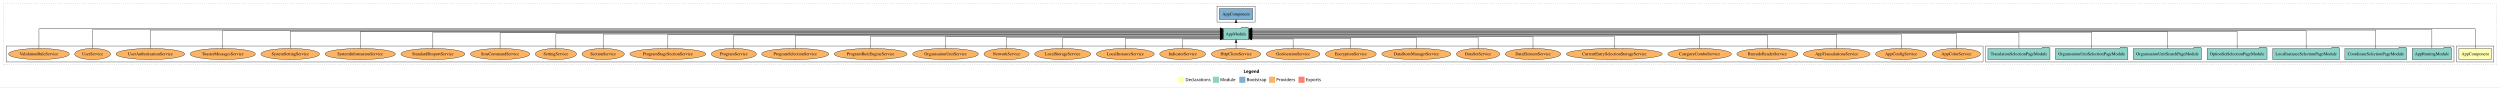
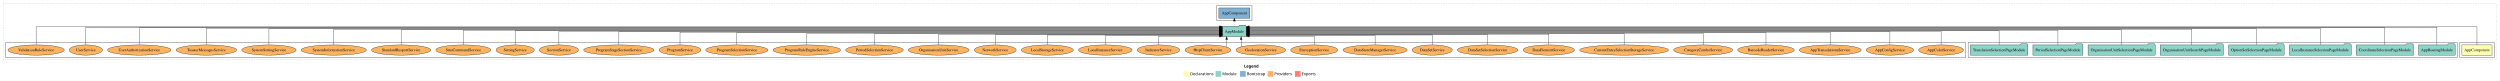
- <svg xmlns="http://www.w3.org/2000/svg" width="8149pt" height="284pt" viewBox="0.00 0.00 8149.00 284.00">
+ <svg xmlns="http://www.w3.org/2000/svg" width="8794pt" height="284pt" viewBox="0.00 0.00 8794.00 284.00">
  <g id="graph0" class="graph" transform="scale(1 1) rotate(0) translate(4 280)">
-     <polygon fill="#ffffff" stroke="transparent" points="-4,4 -4,-280 8145,-280 8145,4 -4,4" />
-     <text text-anchor="start" x="4049.509" y="-42.4" font-family="sans-serif" font-weight="bold" font-size="14.00" fill="#000000">Legend</text>
-     <polygon fill="#ffffb3" stroke="transparent" points="3836.5,-10 3836.5,-30 3856.5,-30 3856.5,-10 3836.5,-10" />
-     <text text-anchor="start" x="3860.129" y="-15.4" font-family="sans-serif" font-size="14.00" fill="#000000">  Declarations</text>
-     <polygon fill="#8dd3c7" stroke="transparent" points="3949.5,-10 3949.5,-30 3969.5,-30 3969.5,-10 3949.5,-10" />
-     <text text-anchor="start" x="3973.225" y="-15.4" font-family="sans-serif" font-size="14.00" fill="#000000">  Module</text>
-     <polygon fill="#80b1d3" stroke="transparent" points="4035.5,-10 4035.5,-30 4055.5,-30 4055.5,-10 4035.5,-10" />
-     <text text-anchor="start" x="4059.281" y="-15.4" font-family="sans-serif" font-size="14.00" fill="#000000">  Bootstrap</text>
-     <polygon fill="#fdb462" stroke="transparent" points="4132.5,-10 4132.5,-30 4152.5,-30 4152.5,-10 4132.5,-10" />
-     <text text-anchor="start" x="4156.173" y="-15.4" font-family="sans-serif" font-size="14.00" fill="#000000">  Providers</text>
-     <polygon fill="#fb8072" stroke="transparent" points="4228.5,-10 4228.5,-30 4248.5,-30 4248.5,-10 4228.5,-10" />
-     <text text-anchor="start" x="4252.226" y="-15.4" font-family="sans-serif" font-size="14.00" fill="#000000">  Exports</text>
+     <polygon fill="#ffffff" stroke="transparent" points="-4,4 -4,-280 8790,-280 8790,4 -4,4" />
+     <text text-anchor="start" x="4372.009" y="-42.4" font-family="sans-serif" font-weight="bold" font-size="14.00" fill="#000000">Legend</text>
+     <polygon fill="#ffffb3" stroke="transparent" points="4159,-10 4159,-30 4179,-30 4179,-10 4159,-10" />
+     <text text-anchor="start" x="4182.629" y="-15.4" font-family="sans-serif" font-size="14.00" fill="#000000">  Declarations</text>
+     <polygon fill="#8dd3c7" stroke="transparent" points="4272,-10 4272,-30 4292,-30 4292,-10 4272,-10" />
+     <text text-anchor="start" x="4295.725" y="-15.4" font-family="sans-serif" font-size="14.00" fill="#000000">  Module</text>
+     <polygon fill="#80b1d3" stroke="transparent" points="4358,-10 4358,-30 4378,-30 4378,-10 4358,-10" />
+     <text text-anchor="start" x="4381.781" y="-15.4" font-family="sans-serif" font-size="14.00" fill="#000000">  Bootstrap</text>
+     <polygon fill="#fdb462" stroke="transparent" points="4455,-10 4455,-30 4475,-30 4475,-10 4455,-10" />
+     <text text-anchor="start" x="4478.673" y="-15.4" font-family="sans-serif" font-size="14.00" fill="#000000">  Providers</text>
+     <polygon fill="#fb8072" stroke="transparent" points="4551,-10 4551,-30 4571,-30 4571,-10 4551,-10" />
+     <text text-anchor="start" x="4574.726" y="-15.4" font-family="sans-serif" font-size="14.00" fill="#000000">  Exports</text>
    <g id="clust1" class="cluster">
-       <polygon fill="none" stroke="#000000" stroke-dasharray="1,5" points="8,-70 8,-268 8133,-268 8133,-70 8,-70" />
+       <polygon fill="none" stroke="#000000" stroke-dasharray="1,5" points="8,-70 8,-268 8778,-268 8778,-70 8,-70" />
    </g>
    <g id="clust2" class="cluster">
-       <polygon fill="none" stroke="#000000" points="8003,-78 8003,-130 8125,-130 8125,-78 8003,-78" />
+       <polygon fill="none" stroke="#000000" points="8648,-78 8648,-130 8770,-130 8770,-78 8648,-78" />
    </g>
    <g id="clust4" class="cluster">
-       <polygon fill="none" stroke="#000000" points="6468,-78 6468,-130 7995,-130 7995,-78 6468,-78" />
+       <polygon fill="none" stroke="#000000" points="6919,-78 6919,-130 8640,-130 8640,-78 6919,-78" />
    </g>
    <g id="clust6" class="cluster">
-       <polygon fill="none" stroke="#000000" points="3963,-208 3963,-260 4087,-260 4087,-208 3963,-208" />
+       <polygon fill="none" stroke="#000000" points="4276,-208 4276,-260 4400,-260 4400,-208 4276,-208" />
    </g>
    <g id="clust7" class="cluster">
-       <polygon fill="none" stroke="#000000" points="16,-78 16,-130 6460,-130 6460,-78 16,-78" />
+       <polygon fill="none" stroke="#000000" points="16,-78 16,-130 6911,-130 6911,-78 16,-78" />
    </g>
    <g id="node1" class="node">
-       <polygon fill="#ffffb3" stroke="#000000" points="8116.94,-122 8011.06,-122 8011.06,-86 8116.94,-86 8116.94,-122" />
-       <text text-anchor="middle" x="8064" y="-99.8" font-family="Times,serif" font-size="14.00" fill="#000000">AppComponent</text>
+       <polygon fill="#ffffb3" stroke="#000000" points="8761.94,-122 8656.06,-122 8656.06,-86 8761.94,-86 8761.94,-122" />
+       <text text-anchor="middle" x="8709" y="-99.8" font-family="Times,serif" font-size="14.00" fill="#000000">AppComponent</text>
    </g>
    <g id="node2" class="node">
-       <polygon fill="#8dd3c7" stroke="#000000" points="4066.657,-187 4063.657,-191 4042.657,-191 4039.657,-187 3983.343,-187 3983.343,-151 4066.657,-151 4066.657,-187" />
-       <text text-anchor="middle" x="4025" y="-164.8" font-family="Times,serif" font-size="14.00" fill="#000000">AppModule</text>
+       <polygon fill="#8dd3c7" stroke="#000000" points="4379.657,-187 4376.657,-191 4355.657,-191 4352.657,-187 4296.343,-187 4296.343,-151 4379.657,-151 4379.657,-187" />
+       <text text-anchor="middle" x="4338" y="-164.8" font-family="Times,serif" font-size="14.00" fill="#000000">AppModule</text>
    </g>
    <g id="edge1" class="edge">
-       <path fill="none" stroke="#000000" d="M8064,-122.198C8064,-146.356 8064,-186 8064,-186 8064,-186 4076.956,-186 4076.956,-186" />
-       <polygon fill="#000000" stroke="#000000" points="4076.956,-182.5 4066.956,-186 4076.956,-189.5 4076.956,-182.5" />
+       <path fill="none" stroke="#000000" d="M8709,-122.198C8709,-146.356 8709,-186 8709,-186 8709,-186 4389.86,-186 4389.86,-186" />
+       <polygon fill="#000000" stroke="#000000" points="4389.86,-182.5 4379.86,-186 4389.86,-189.5 4389.86,-182.5" />
+     </g>
+     <g id="node11" class="node">
+       <polygon fill="#80b1d3" stroke="#000000" points="4392.439,-252 4283.561,-252 4283.561,-216 4392.439,-216 4392.439,-252" />
+       <text text-anchor="middle" x="4338" y="-229.8" font-family="Times,serif" font-size="14.00" fill="#000000">AppComponent </text>
+     </g>
+     <g id="edge10" class="edge">
+       <path fill="none" stroke="#000000" stroke-dasharray="1,5" d="M4338,-187.106C4338,-187.106 4338,-205.991 4338,-205.991" />
+       <polygon fill="#000000" stroke="#000000" points="4334.5,-205.991 4338,-215.991 4341.5,-205.991 4334.5,-205.991" />
+     </g>
+     <g id="node3" class="node">
+       <polygon fill="#8dd3c7" stroke="#000000" points="8632.274,-122 8629.274,-126 8608.274,-126 8605.274,-122 8503.726,-122 8503.726,-86 8632.274,-86 8632.274,-122" />
+       <text text-anchor="middle" x="8568" y="-99.8" font-family="Times,serif" font-size="14.00" fill="#000000">AppRoutingModule</text>
+     </g>
+     <g id="edge2" class="edge">
+       <path fill="none" stroke="#000000" d="M8568,-122.153C8568,-145.757 8568,-184 8568,-184 8568,-184 4389.866,-184 4389.866,-184" />
+       <polygon fill="#000000" stroke="#000000" points="4389.866,-180.5 4379.866,-184 4389.866,-187.5 4389.866,-180.5" />
+     </g>
+     <g id="node4" class="node">
+       <polygon fill="#8dd3c7" stroke="#000000" points="8485.567,-122 8482.567,-126 8461.567,-126 8458.567,-122 8284.433,-122 8284.433,-86 8485.567,-86 8485.567,-122" />
+       <text text-anchor="middle" x="8385" y="-99.8" font-family="Times,serif" font-size="14.00" fill="#000000">CoordinateSelectionPageModule</text>
+     </g>
+     <g id="edge3" class="edge">
+       <path fill="none" stroke="#000000" d="M8385,-122.091C8385,-145.133 8385,-182 8385,-182 8385,-182 4389.706,-182 4389.706,-182" />
+       <polygon fill="#000000" stroke="#000000" points="4389.706,-178.5 4379.706,-182 4389.706,-185.5 4389.706,-178.5" />
+     </g>
+     <g id="node5" class="node">
+       <polygon fill="#8dd3c7" stroke="#000000" points="8266.872,-122 8263.872,-126 8242.872,-126 8239.872,-122 8049.128,-122 8049.128,-86 8266.872,-86 8266.872,-122" />
+       <text text-anchor="middle" x="8158" y="-99.8" font-family="Times,serif" font-size="14.00" fill="#000000">LocalInstanceSelectionPageModule</text>
+     </g>
+     <g id="edge4" class="edge">
+       <path fill="none" stroke="#000000" d="M8158,-122.248C8158,-145.018 8158,-181 8158,-181 8158,-181 4389.922,-181 4389.922,-181" />
+       <polygon fill="#000000" stroke="#000000" points="4389.922,-177.5 4379.922,-181 4389.922,-184.5 4389.922,-177.5" />
+     </g>
+     <g id="node6" class="node">
+       <polygon fill="#8dd3c7" stroke="#000000" points="8030.636,-122 8027.636,-126 8006.636,-126 8003.636,-122 7835.364,-122 7835.364,-86 8030.636,-86 8030.636,-122" />
+       <text text-anchor="middle" x="7933" y="-99.8" font-family="Times,serif" font-size="14.00" fill="#000000">OptionSetSelectionPageModule</text>
+     </g>
+     <g id="edge5" class="edge">
+       <path fill="none" stroke="#000000" d="M7933,-122.155C7933,-144.352 7933,-179 7933,-179 7933,-179 4389.93,-179 4389.93,-179" />
+       <polygon fill="#000000" stroke="#000000" points="4389.93,-175.5 4379.93,-179 4389.93,-182.5 4389.93,-175.5" />
+     </g>
+     <g id="node7" class="node">
+       <polygon fill="#8dd3c7" stroke="#000000" points="7817.049,-122 7814.049,-126 7793.049,-126 7790.049,-122 7594.951,-122 7594.951,-86 7817.049,-86 7817.049,-122" />
+       <text text-anchor="middle" x="7706" y="-99.8" font-family="Times,serif" font-size="14.00" fill="#000000">OrganisationUnitSearchPageModule</text>
+     </g>
+     <g id="edge6" class="edge">
+       <path fill="none" stroke="#000000" d="M7706,-122.045C7706,-143.662 7706,-177 7706,-177 7706,-177 4389.671,-177 4389.671,-177" />
+       <polygon fill="#000000" stroke="#000000" points="4389.671,-173.5 4379.671,-177 4389.671,-180.5 4389.671,-173.5" />
+     </g>
+     <g id="node8" class="node">
+       <polygon fill="#8dd3c7" stroke="#000000" points="7577.06,-122 7574.06,-126 7553.06,-126 7550.06,-122 7340.94,-122 7340.94,-86 7577.06,-86 7577.06,-122" />
+       <text text-anchor="middle" x="7459" y="-99.8" font-family="Times,serif" font-size="14.00" fill="#000000">OrganisationUnitSelectionPageModule</text>
+     </g>
+     <g id="edge7" class="edge">
+       <path fill="none" stroke="#000000" d="M7459,-122.284C7459,-143.321 7459,-175 7459,-175 7459,-175 4389.759,-175 4389.759,-175" />
+       <polygon fill="#000000" stroke="#000000" points="4389.759,-171.5 4379.759,-175 4389.759,-178.5 4389.759,-171.5" />
+     </g>
+     <g id="node9" class="node">
+       <polygon fill="#8dd3c7" stroke="#000000" points="7322.909,-122 7319.909,-126 7298.909,-126 7295.909,-122 7147.091,-122 7147.091,-86 7322.909,-86 7322.909,-122" />
+       <text text-anchor="middle" x="7235" y="-99.8" font-family="Times,serif" font-size="14.00" fill="#000000">PeriodSelectionPageModule</text>
+     </g>
+     <g id="edge8" class="edge">
+       <path fill="none" stroke="#000000" d="M7235,-122.027C7235,-142.767 7235,-174 7235,-174 7235,-174 4389.789,-174 4389.789,-174" />
+       <polygon fill="#000000" stroke="#000000" points="4389.789,-170.5 4379.789,-174 4389.789,-177.5 4389.789,-170.5" />
    </g>
    <g id="node10" class="node">
-       <polygon fill="#80b1d3" stroke="#000000" points="4079.439,-252 3970.561,-252 3970.561,-216 4079.439,-216 4079.439,-252" />
-       <text text-anchor="middle" x="4025" y="-229.8" font-family="Times,serif" font-size="14.00" fill="#000000">AppComponent </text>
+       <polygon fill="#8dd3c7" stroke="#000000" points="7129.119,-122 7126.119,-126 7105.119,-126 7102.119,-122 6926.881,-122 6926.881,-86 7129.119,-86 7129.119,-122" />
+       <text text-anchor="middle" x="7028" y="-99.8" font-family="Times,serif" font-size="14.00" fill="#000000">TranslationSelectionPageModule</text>
    </g>
    <g id="edge9" class="edge">
-       <path fill="none" stroke="#000000" stroke-dasharray="1,5" d="M4025,-187.106C4025,-187.106 4025,-205.991 4025,-205.991" />
-       <polygon fill="#000000" stroke="#000000" points="4021.5,-205.991 4025,-215.991 4028.5,-205.991 4021.5,-205.991" />
-     </g>
-     <g id="node3" class="node">
-       <polygon fill="#8dd3c7" stroke="#000000" points="7987.274,-122 7984.274,-126 7963.274,-126 7960.274,-122 7858.726,-122 7858.726,-86 7987.274,-86 7987.274,-122" />
-       <text text-anchor="middle" x="7923" y="-99.8" font-family="Times,serif" font-size="14.00" fill="#000000">AppRoutingModule</text>
-     </g>
-     <g id="edge2" class="edge">
-       <path fill="none" stroke="#000000" d="M7923,-122.153C7923,-145.757 7923,-184 7923,-184 7923,-184 4076.791,-184 4076.791,-184" />
-       <polygon fill="#000000" stroke="#000000" points="4076.791,-180.5 4066.791,-184 4076.791,-187.5 4076.791,-180.5" />
-     </g>
-     <g id="node4" class="node">
-       <polygon fill="#8dd3c7" stroke="#000000" points="7840.567,-122 7837.567,-126 7816.567,-126 7813.567,-122 7639.433,-122 7639.433,-86 7840.567,-86 7840.567,-122" />
-       <text text-anchor="middle" x="7740" y="-99.8" font-family="Times,serif" font-size="14.00" fill="#000000">CoordinateSelectionPageModule</text>
-     </g>
-     <g id="edge3" class="edge">
-       <path fill="none" stroke="#000000" d="M7740,-122.091C7740,-145.133 7740,-182 7740,-182 7740,-182 4076.721,-182 4076.721,-182" />
-       <polygon fill="#000000" stroke="#000000" points="4076.721,-178.5 4066.721,-182 4076.721,-185.5 4076.721,-178.5" />
-     </g>
-     <g id="node5" class="node">
-       <polygon fill="#8dd3c7" stroke="#000000" points="7621.872,-122 7618.872,-126 7597.872,-126 7594.872,-122 7404.128,-122 7404.128,-86 7621.872,-86 7621.872,-122" />
-       <text text-anchor="middle" x="7513" y="-99.8" font-family="Times,serif" font-size="14.00" fill="#000000">LocalInstanceSelectionPageModule</text>
-     </g>
-     <g id="edge4" class="edge">
-       <path fill="none" stroke="#000000" d="M7513,-122.011C7513,-144.485 7513,-180 7513,-180 7513,-180 4076.91,-180 4076.91,-180" />
-       <polygon fill="#000000" stroke="#000000" points="4076.91,-176.5 4066.91,-180 4076.91,-183.5 4076.91,-176.5" />
-     </g>
-     <g id="node6" class="node">
-       <polygon fill="#8dd3c7" stroke="#000000" points="7385.636,-122 7382.636,-126 7361.636,-126 7358.636,-122 7190.364,-122 7190.364,-86 7385.636,-86 7385.636,-122" />
-       <text text-anchor="middle" x="7288" y="-99.8" font-family="Times,serif" font-size="14.00" fill="#000000">OptionSetSelectionPageModule</text>
-     </g>
-     <g id="edge5" class="edge">
-       <path fill="none" stroke="#000000" d="M7288,-122.292C7288,-144.206 7288,-178 7288,-178 7288,-178 4076.851,-178 4076.851,-178" />
-       <polygon fill="#000000" stroke="#000000" points="4076.851,-174.5 4066.851,-178 4076.851,-181.5 4076.851,-174.5" />
-     </g>
-     <g id="node7" class="node">
-       <polygon fill="#8dd3c7" stroke="#000000" points="7172.049,-122 7169.049,-126 7148.049,-126 7145.049,-122 6949.951,-122 6949.951,-86 7172.049,-86 7172.049,-122" />
-       <text text-anchor="middle" x="7061" y="-99.8" font-family="Times,serif" font-size="14.00" fill="#000000">OrganisationUnitSearchPageModule</text>
-     </g>
-     <g id="edge6" class="edge">
-       <path fill="none" stroke="#000000" d="M7061,-122.045C7061,-143.662 7061,-177 7061,-177 7061,-177 4076.762,-177 4076.762,-177" />
-       <polygon fill="#000000" stroke="#000000" points="4076.762,-173.5 4066.762,-177 4076.762,-180.5 4076.762,-173.5" />
-     </g>
-     <g id="node8" class="node">
-       <polygon fill="#8dd3c7" stroke="#000000" points="6932.06,-122 6929.06,-126 6908.06,-126 6905.06,-122 6695.94,-122 6695.94,-86 6932.06,-86 6932.06,-122" />
-       <text text-anchor="middle" x="6814" y="-99.8" font-family="Times,serif" font-size="14.00" fill="#000000">OrganisationUnitSelectionPageModule</text>
-     </g>
-     <g id="edge7" class="edge">
-       <path fill="none" stroke="#000000" d="M6814,-122.284C6814,-143.321 6814,-175 6814,-175 6814,-175 4076.864,-175 4076.864,-175" />
-       <polygon fill="#000000" stroke="#000000" points="4076.864,-171.5 4066.864,-175 4076.864,-178.5 4076.864,-171.5" />
-     </g>
-     <g id="node9" class="node">
-       <polygon fill="#8dd3c7" stroke="#000000" points="6678.119,-122 6675.119,-126 6654.119,-126 6651.119,-122 6475.881,-122 6475.881,-86 6678.119,-86 6678.119,-122" />
-       <text text-anchor="middle" x="6577" y="-99.8" font-family="Times,serif" font-size="14.00" fill="#000000">TranslationSelectionPageModule</text>
-     </g>
-     <g id="edge8" class="edge">
-       <path fill="none" stroke="#000000" d="M6577,-122.129C6577,-142.572 6577,-173 6577,-173 6577,-173 4076.903,-173 4076.903,-173" />
-       <polygon fill="#000000" stroke="#000000" points="4076.903,-169.5 4066.903,-173 4076.903,-176.5 4076.903,-169.5" />
-     </g>
-     <g id="node11" class="node">
-       <ellipse fill="#fdb462" stroke="#000000" cx="6373" cy="-104" rx="78.732" ry="18" />
-       <text text-anchor="middle" x="6373" y="-99.8" font-family="Times,serif" font-size="14.00" fill="#000000">AppColorService</text>
-     </g>
-     <g id="edge10" class="edge">
-       <path fill="none" stroke="#000000" d="M6373,-122.308C6373,-142.145 6373,-171 6373,-171 6373,-171 4076.751,-171 4076.751,-171" />
-       <polygon fill="#000000" stroke="#000000" points="4076.751,-167.5 4066.751,-171 4076.75,-174.5 4076.751,-167.5" />
+       <path fill="none" stroke="#000000" d="M7028,-122.223C7028,-142.365 7028,-172 7028,-172 7028,-172 4389.714,-172 4389.714,-172" />
+       <polygon fill="#000000" stroke="#000000" points="4389.714,-168.5 4379.714,-172 4389.714,-175.5 4389.714,-168.5" />
    </g>
    <g id="node12" class="node">
-       <ellipse fill="#fdb462" stroke="#000000" cx="6193" cy="-104" rx="83.389" ry="18" />
-       <text text-anchor="middle" x="6193" y="-99.8" font-family="Times,serif" font-size="14.00" fill="#000000">AppConfigService</text>
+       <ellipse fill="#fdb462" stroke="#000000" cx="6824" cy="-104" rx="78.732" ry="18" />
+       <text text-anchor="middle" x="6824" y="-99.8" font-family="Times,serif" font-size="14.00" fill="#000000">AppColorService</text>
    </g>
    <g id="edge11" class="edge">
-       <path fill="none" stroke="#000000" d="M6193,-122.106C6193,-141.339 6193,-169 6193,-169 6193,-169 4076.852,-169 4076.852,-169" />
-       <polygon fill="#000000" stroke="#000000" points="4076.852,-165.5 4066.852,-169 4076.852,-172.5 4076.852,-165.5" />
+       <path fill="none" stroke="#000000" d="M6824,-122.035C6824,-141.576 6824,-170 6824,-170 6824,-170 4389.847,-170 4389.847,-170" />
+       <polygon fill="#000000" stroke="#000000" points="4389.847,-166.5 4379.847,-170 4389.847,-173.5 4389.847,-166.5" />
    </g>
    <g id="node13" class="node">
-       <ellipse fill="#fdb462" stroke="#000000" cx="5983" cy="-104" rx="108.784" ry="18" />
-       <text text-anchor="middle" x="5983" y="-99.8" font-family="Times,serif" font-size="14.00" fill="#000000">AppTransalationsService</text>
+       <ellipse fill="#fdb462" stroke="#000000" cx="6644" cy="-104" rx="83.389" ry="18" />
+       <text text-anchor="middle" x="6644" y="-99.8" font-family="Times,serif" font-size="14.00" fill="#000000">AppConfigService</text>
    </g>
    <g id="edge12" class="edge">
-       <path fill="none" stroke="#000000" d="M5983,-122.169C5983,-141.09 5983,-168 5983,-168 5983,-168 4076.802,-168 4076.802,-168" />
-       <polygon fill="#000000" stroke="#000000" points="4076.802,-164.5 4066.802,-168 4076.801,-171.5 4076.802,-164.5" />
+       <path fill="none" stroke="#000000" d="M6644,-122.106C6644,-141.339 6644,-169 6644,-169 6644,-169 4389.993,-169 4389.993,-169" />
+       <polygon fill="#000000" stroke="#000000" points="4389.993,-165.5 4379.993,-169 4389.993,-172.5 4389.993,-165.5" />
    </g>
    <g id="node14" class="node">
-       <ellipse fill="#fdb462" stroke="#000000" cx="5757" cy="-104" rx="99.515" ry="18" />
-       <text text-anchor="middle" x="5757" y="-99.8" font-family="Times,serif" font-size="14.00" fill="#000000">BarcodeReaderService</text>
+       <ellipse fill="#fdb462" stroke="#000000" cx="6434" cy="-104" rx="108.784" ry="18" />
+       <text text-anchor="middle" x="6434" y="-99.8" font-family="Times,serif" font-size="14.00" fill="#000000">AppTransalationsService</text>
    </g>
    <g id="edge13" class="edge">
-       <path fill="none" stroke="#000000" d="M5757,-122.267C5757,-140.555 5757,-166 5757,-166 5757,-166 4076.956,-166 4076.956,-166" />
-       <polygon fill="#000000" stroke="#000000" points="4076.956,-162.5 4066.956,-166 4076.956,-169.5 4076.956,-162.5" />
+       <path fill="none" stroke="#000000" d="M6434,-122.222C6434,-140.828 6434,-167 6434,-167 6434,-167 4389.868,-167 4389.868,-167" />
+       <polygon fill="#000000" stroke="#000000" points="4389.868,-163.5 4379.868,-167 4389.868,-170.5 4389.868,-163.5" />
    </g>
    <g id="node15" class="node">
-       <ellipse fill="#fdb462" stroke="#000000" cx="5536" cy="-104" rx="103.655" ry="18" />
-       <text text-anchor="middle" x="5536" y="-99.8" font-family="Times,serif" font-size="14.00" fill="#000000">CategoryComboService</text>
+       <ellipse fill="#fdb462" stroke="#000000" cx="6208" cy="-104" rx="99.515" ry="18" />
+       <text text-anchor="middle" x="6208" y="-99.8" font-family="Times,serif" font-size="14.00" fill="#000000">BarcodeReaderService</text>
    </g>
    <g id="edge14" class="edge">
-       <path fill="none" stroke="#000000" d="M5536,-122.002C5536,-139.675 5536,-164 5536,-164 5536,-164 4076.99,-164 4076.99,-164" />
-       <polygon fill="#000000" stroke="#000000" points="4076.99,-160.5 4066.99,-164 4076.99,-167.5 4076.99,-160.5" />
+       <path fill="none" stroke="#000000" d="M6208,-122.302C6208,-140.27 6208,-165 6208,-165 6208,-165 4389.68,-165 4389.68,-165" />
+       <polygon fill="#000000" stroke="#000000" points="4389.68,-161.5 4379.68,-165 4389.68,-168.5 4389.68,-161.5" />
    </g>
    <g id="node16" class="node">
-       <ellipse fill="#fdb462" stroke="#000000" cx="5258" cy="-104" rx="156.255" ry="18" />
-       <text text-anchor="middle" x="5258" y="-99.8" font-family="Times,serif" font-size="14.00" fill="#000000">CurrentEntrySelectionStorageService</text>
+       <ellipse fill="#fdb462" stroke="#000000" cx="5987" cy="-104" rx="103.655" ry="18" />
+       <text text-anchor="middle" x="5987" y="-99.8" font-family="Times,serif" font-size="14.00" fill="#000000">CategoryComboService</text>
    </g>
    <g id="edge15" class="edge">
-       <path fill="none" stroke="#000000" d="M5258,-122.034C5258,-139.06 5258,-162 5258,-162 5258,-162 4076.731,-162 4076.731,-162" />
-       <polygon fill="#000000" stroke="#000000" points="4076.731,-158.5 4066.731,-162 4076.731,-165.5 4076.731,-158.5" />
+       <path fill="none" stroke="#000000" d="M5987,-122.022C5987,-139.373 5987,-163 5987,-163 5987,-163 4390.002,-163 4390.002,-163" />
+       <polygon fill="#000000" stroke="#000000" points="4390.002,-159.5 4380.002,-163 4390.002,-166.5 4390.002,-159.5" />
    </g>
    <g id="node17" class="node">
-       <ellipse fill="#fdb462" stroke="#000000" cx="4993" cy="-104" rx="90.302" ry="18" />
-       <text text-anchor="middle" x="4993" y="-99.8" font-family="Times,serif" font-size="14.00" fill="#000000">DataElementService</text>
+       <ellipse fill="#fdb462" stroke="#000000" cx="5709" cy="-104" rx="156.255" ry="18" />
+       <text text-anchor="middle" x="5709" y="-99.8" font-family="Times,serif" font-size="14.00" fill="#000000">CurrentEntrySelectionStorageService</text>
    </g>
    <g id="edge16" class="edge">
-       <path fill="none" stroke="#000000" d="M4993,-122.027C4993,-138.398 4993,-160 4993,-160 4993,-160 4076.904,-160 4076.904,-160" />
-       <polygon fill="#000000" stroke="#000000" points="4076.905,-156.5 4066.904,-160 4076.904,-163.5 4076.905,-156.5" />
+       <path fill="none" stroke="#000000" d="M5709,-122.034C5709,-139.06 5709,-162 5709,-162 5709,-162 4389.78,-162 4389.78,-162" />
+       <polygon fill="#000000" stroke="#000000" points="4389.78,-158.5 4379.78,-162 4389.78,-165.5 4389.78,-158.5" />
    </g>
    <g id="node18" class="node">
-       <ellipse fill="#fdb462" stroke="#000000" cx="4814" cy="-104" rx="70.618" ry="18" />
-       <text text-anchor="middle" x="4814" y="-99.8" font-family="Times,serif" font-size="14.00" fill="#000000">DataSetService</text>
+       <ellipse fill="#fdb462" stroke="#000000" cx="5444" cy="-104" rx="90.302" ry="18" />
+       <text text-anchor="middle" x="5444" y="-99.8" font-family="Times,serif" font-size="14.00" fill="#000000">DataElementService</text>
    </g>
    <g id="edge17" class="edge">
-       <path fill="none" stroke="#000000" d="M4814,-122.009C4814,-138.049 4814,-159 4814,-159 4814,-159 4076.863,-159 4076.863,-159" />
-       <polygon fill="#000000" stroke="#000000" points="4076.863,-155.5 4066.863,-159 4076.863,-162.5 4076.863,-155.5" />
+       <path fill="none" stroke="#000000" d="M5444,-122.027C5444,-138.398 5444,-160 5444,-160 5444,-160 4389.671,-160 4389.671,-160" />
+       <polygon fill="#000000" stroke="#000000" points="4389.671,-156.5 4379.671,-160 4389.671,-163.5 4389.671,-156.5" />
    </g>
    <g id="node19" class="node">
-       <ellipse fill="#fdb462" stroke="#000000" cx="4613" cy="-104" rx="112.837" ry="18" />
-       <text text-anchor="middle" x="4613" y="-99.8" font-family="Times,serif" font-size="14.00" fill="#000000">DataStoreManagerService</text>
+       <ellipse fill="#fdb462" stroke="#000000" cx="5229" cy="-104" rx="106.491" ry="18" />
+       <text text-anchor="middle" x="5229" y="-99.8" font-family="Times,serif" font-size="14.00" fill="#000000">DataSetSelectionService</text>
    </g>
    <g id="edge18" class="edge">
-       <path fill="none" stroke="#000000" d="M4613,-122.24C4613,-137.571 4613,-157 4613,-157 4613,-157 4076.816,-157 4076.816,-157" />
-       <polygon fill="#000000" stroke="#000000" points="4076.816,-153.5 4066.816,-157 4076.816,-160.5 4076.816,-153.5" />
+       <path fill="none" stroke="#000000" d="M5229,-122.282C5229,-137.948 5229,-158 5229,-158 5229,-158 4389.78,-158 4389.78,-158" />
+       <polygon fill="#000000" stroke="#000000" points="4389.78,-154.5 4379.78,-158 4389.78,-161.5 4389.78,-154.5" />
    </g>
    <g id="node20" class="node">
-       <ellipse fill="#fdb462" stroke="#000000" cx="4399" cy="-104" rx="82.805" ry="18" />
-       <text text-anchor="middle" x="4399" y="-99.8" font-family="Times,serif" font-size="14.00" fill="#000000">EncryptionService</text>
+       <ellipse fill="#fdb462" stroke="#000000" cx="5034" cy="-104" rx="70.618" ry="18" />
+       <text text-anchor="middle" x="5034" y="-99.8" font-family="Times,serif" font-size="14.00" fill="#000000">DataSetService</text>
    </g>
    <g id="edge19" class="edge">
-       <path fill="none" stroke="#000000" d="M4399,-122.124C4399,-136.783 4399,-155 4399,-155 4399,-155 4076.814,-155 4076.814,-155" />
-       <polygon fill="#000000" stroke="#000000" points="4076.814,-151.5 4066.814,-155 4076.814,-158.5 4076.814,-151.5" />
+       <path fill="none" stroke="#000000" d="M5034,-122.24C5034,-137.571 5034,-157 5034,-157 5034,-157 4389.712,-157 4389.712,-157" />
+       <polygon fill="#000000" stroke="#000000" points="4389.712,-153.5 4379.712,-157 4389.712,-160.5 4389.712,-153.5" />
    </g>
    <g id="node21" class="node">
-       <ellipse fill="#fdb462" stroke="#000000" cx="4211" cy="-104" rx="87.377" ry="18" />
-       <text text-anchor="middle" x="4211" y="-99.8" font-family="Times,serif" font-size="14.00" fill="#000000">GeolocationService</text>
+       <ellipse fill="#fdb462" stroke="#000000" cx="4833" cy="-104" rx="112.837" ry="18" />
+       <text text-anchor="middle" x="4833" y="-99.8" font-family="Times,serif" font-size="14.00" fill="#000000">DataStoreManagerService</text>
    </g>
    <g id="edge20" class="edge">
-       <path fill="none" stroke="#000000" d="M4211,-122.246C4211,-136.177 4211,-153 4211,-153 4211,-153 4076.742,-153 4076.742,-153" />
-       <polygon fill="#000000" stroke="#000000" points="4076.742,-149.5 4066.742,-153 4076.742,-156.5 4076.742,-149.5" />
+       <path fill="none" stroke="#000000" d="M4833,-122.124C4833,-136.783 4833,-155 4833,-155 4833,-155 4389.777,-155 4389.777,-155" />
+       <polygon fill="#000000" stroke="#000000" points="4389.777,-151.5 4379.777,-155 4389.777,-158.5 4389.777,-151.5" />
    </g>
    <g id="node22" class="node">
-       <ellipse fill="#fdb462" stroke="#000000" cx="4025" cy="-104" rx="80.532" ry="18" />
-       <text text-anchor="middle" x="4025" y="-99.8" font-family="Times,serif" font-size="14.00" fill="#000000">HttpClientService</text>
+       <ellipse fill="#fdb462" stroke="#000000" cx="4619" cy="-104" rx="82.805" ry="18" />
+       <text text-anchor="middle" x="4619" y="-99.8" font-family="Times,serif" font-size="14.00" fill="#000000">EncryptionService</text>
    </g>
    <g id="edge21" class="edge">
-       <path fill="none" stroke="#000000" d="M4025,-122.106C4025,-122.106 4025,-140.991 4025,-140.991" />
-       <polygon fill="#000000" stroke="#000000" points="4021.5,-140.991 4025,-150.991 4028.5,-140.991 4021.5,-140.991" />
+       <path fill="none" stroke="#000000" d="M4619,-122.246C4619,-136.177 4619,-153 4619,-153 4619,-153 4389.765,-153 4389.765,-153" />
+       <polygon fill="#000000" stroke="#000000" points="4389.765,-149.5 4379.765,-153 4389.765,-156.5 4389.765,-149.5" />
    </g>
    <g id="node23" class="node">
-       <ellipse fill="#fdb462" stroke="#000000" cx="3851" cy="-104" rx="74.696" ry="18" />
-       <text text-anchor="middle" x="3851" y="-99.8" font-family="Times,serif" font-size="14.00" fill="#000000">IndicatorService</text>
+       <ellipse fill="#fdb462" stroke="#000000" cx="4431" cy="-104" rx="87.377" ry="18" />
+       <text text-anchor="middle" x="4431" y="-99.8" font-family="Times,serif" font-size="14.00" fill="#000000">GeolocationService</text>
    </g>
    <g id="edge22" class="edge">
-       <path fill="none" stroke="#000000" d="M3851,-122.246C3851,-136.177 3851,-153 3851,-153 3851,-153 3973.323,-153 3973.323,-153" />
-       <polygon fill="#000000" stroke="#000000" points="3973.323,-156.5 3983.323,-153 3973.323,-149.5 3973.323,-156.5" />
+       <path fill="none" stroke="#000000" d="M4361.82,-115.026C4361.82,-115.026 4361.82,-140.779 4361.82,-140.779" />
+       <polygon fill="#000000" stroke="#000000" points="4358.32,-140.779 4361.82,-150.779 4365.32,-140.779 4358.32,-140.779" />
    </g>
    <g id="node24" class="node">
-       <ellipse fill="#fdb462" stroke="#000000" cx="3664" cy="-104" rx="94.296" ry="18" />
-       <text text-anchor="middle" x="3664" y="-99.8" font-family="Times,serif" font-size="14.00" fill="#000000">LocalInstanceService</text>
+       <ellipse fill="#fdb462" stroke="#000000" cx="4245" cy="-104" rx="80.532" ry="18" />
+       <text text-anchor="middle" x="4245" y="-99.8" font-family="Times,serif" font-size="14.00" fill="#000000">HttpClientService</text>
    </g>
    <g id="edge23" class="edge">
-       <path fill="none" stroke="#000000" d="M3664,-122.124C3664,-136.783 3664,-155 3664,-155 3664,-155 3973.236,-155 3973.236,-155" />
-       <polygon fill="#000000" stroke="#000000" points="3973.236,-158.5 3983.236,-155 3973.236,-151.5 3973.236,-158.5" />
+       <path fill="none" stroke="#000000" d="M4310.969,-114.443C4310.969,-114.443 4310.969,-140.968 4310.969,-140.968" />
+       <polygon fill="#000000" stroke="#000000" points="4307.469,-140.968 4310.969,-150.968 4314.469,-140.968 4307.469,-140.968" />
    </g>
    <g id="node25" class="node">
-       <ellipse fill="#fdb462" stroke="#000000" cx="3460" cy="-104" rx="91.448" ry="18" />
-       <text text-anchor="middle" x="3460" y="-99.8" font-family="Times,serif" font-size="14.00" fill="#000000">LocalStorageService</text>
+       <ellipse fill="#fdb462" stroke="#000000" cx="4071" cy="-104" rx="74.696" ry="18" />
+       <text text-anchor="middle" x="4071" y="-99.8" font-family="Times,serif" font-size="14.00" fill="#000000">IndicatorService</text>
    </g>
    <g id="edge24" class="edge">
-       <path fill="none" stroke="#000000" d="M3460,-122.24C3460,-137.571 3460,-157 3460,-157 3460,-157 3972.995,-157 3972.995,-157" />
-       <polygon fill="#000000" stroke="#000000" points="3972.995,-160.5 3982.995,-157 3972.995,-153.5 3972.995,-160.5" />
+       <path fill="none" stroke="#000000" d="M4071,-122.246C4071,-136.177 4071,-153 4071,-153 4071,-153 4286.281,-153 4286.281,-153" />
+       <polygon fill="#000000" stroke="#000000" points="4286.281,-156.5 4296.281,-153 4286.281,-149.5 4286.281,-156.5" />
    </g>
    <g id="node26" class="node">
-       <ellipse fill="#fdb462" stroke="#000000" cx="3277" cy="-104" rx="73.554" ry="18" />
-       <text text-anchor="middle" x="3277" y="-99.8" font-family="Times,serif" font-size="14.00" fill="#000000">NetworkService</text>
+       <ellipse fill="#fdb462" stroke="#000000" cx="3884" cy="-104" rx="94.296" ry="18" />
+       <text text-anchor="middle" x="3884" y="-99.8" font-family="Times,serif" font-size="14.00" fill="#000000">LocalInstanceService</text>
    </g>
    <g id="edge25" class="edge">
-       <path fill="none" stroke="#000000" d="M3277,-122.009C3277,-138.049 3277,-159 3277,-159 3277,-159 3973.182,-159 3973.182,-159" />
-       <polygon fill="#000000" stroke="#000000" points="3973.182,-162.5 3983.182,-159 3973.181,-155.5 3973.182,-162.5" />
+       <path fill="none" stroke="#000000" d="M3884,-122.124C3884,-136.783 3884,-155 3884,-155 3884,-155 4286.102,-155 4286.102,-155" />
+       <polygon fill="#000000" stroke="#000000" points="4286.103,-158.5 4296.102,-155 4286.102,-151.5 4286.103,-158.5" />
    </g>
    <g id="node27" class="node">
-       <ellipse fill="#fdb462" stroke="#000000" cx="3078" cy="-104" rx="107.078" ry="18" />
-       <text text-anchor="middle" x="3078" y="-99.8" font-family="Times,serif" font-size="14.00" fill="#000000">OrganisationUnitService</text>
+       <ellipse fill="#fdb462" stroke="#000000" cx="3680" cy="-104" rx="91.448" ry="18" />
+       <text text-anchor="middle" x="3680" y="-99.8" font-family="Times,serif" font-size="14.00" fill="#000000">LocalStorageService</text>
    </g>
    <g id="edge26" class="edge">
-       <path fill="none" stroke="#000000" d="M3078,-122.027C3078,-138.398 3078,-160 3078,-160 3078,-160 3973.087,-160 3973.087,-160" />
-       <polygon fill="#000000" stroke="#000000" points="3973.087,-163.5 3983.087,-160 3973.087,-156.5 3973.087,-163.5" />
+       <path fill="none" stroke="#000000" d="M3680,-122.24C3680,-137.571 3680,-157 3680,-157 3680,-157 4286.34,-157 4286.34,-157" />
+       <polygon fill="#000000" stroke="#000000" points="4286.34,-160.5 4296.34,-157 4286.34,-153.5 4286.34,-160.5" />
    </g>
    <g id="node28" class="node">
+       <ellipse fill="#fdb462" stroke="#000000" cx="3497" cy="-104" rx="73.554" ry="18" />
+       <text text-anchor="middle" x="3497" y="-99.8" font-family="Times,serif" font-size="14.00" fill="#000000">NetworkService</text>
+     </g>
+     <g id="edge27" class="edge">
+       <path fill="none" stroke="#000000" d="M3497,-122.282C3497,-137.948 3497,-158 3497,-158 3497,-158 4286.295,-158 4286.295,-158" />
+       <polygon fill="#000000" stroke="#000000" points="4286.295,-161.5 4296.295,-158 4286.295,-154.5 4286.295,-161.5" />
+     </g>
+     <g id="node29" class="node">
+       <ellipse fill="#fdb462" stroke="#000000" cx="3298" cy="-104" rx="107.078" ry="18" />
+       <text text-anchor="middle" x="3298" y="-99.8" font-family="Times,serif" font-size="14.00" fill="#000000">OrganisationUnitService</text>
+     </g>
+     <g id="edge28" class="edge">
+       <path fill="none" stroke="#000000" d="M3298,-122.027C3298,-138.398 3298,-160 3298,-160 3298,-160 4286.266,-160 4286.266,-160" />
+       <polygon fill="#000000" stroke="#000000" points="4286.266,-163.5 4296.266,-160 4286.266,-156.5 4286.266,-163.5" />
+     </g>
+     <g id="node30" class="node">
+       <ellipse fill="#fdb462" stroke="#000000" cx="3072" cy="-104" rx="101.278" ry="18" />
+       <text text-anchor="middle" x="3072" y="-99.8" font-family="Times,serif" font-size="14.00" fill="#000000">PeriodSelectionService</text>
+     </g>
+     <g id="edge29" class="edge">
+       <path fill="none" stroke="#000000" d="M3072,-122.034C3072,-139.06 3072,-162 3072,-162 3072,-162 4286.239,-162 4286.239,-162" />
+       <polygon fill="#000000" stroke="#000000" points="4286.239,-165.5 4296.239,-162 4286.239,-158.5 4286.239,-165.5" />
+     </g>
+     <g id="node31" class="node">
      <ellipse fill="#fdb462" stroke="#000000" cx="2834" cy="-104" rx="118.68" ry="18" />
      <text text-anchor="middle" x="2834" y="-99.8" font-family="Times,serif" font-size="14.00" fill="#000000">ProgramRuleEngineService</text>
    </g>
-     <g id="edge27" class="edge">
-       <path fill="none" stroke="#000000" d="M2834,-122.034C2834,-139.06 2834,-162 2834,-162 2834,-162 3973.31,-162 3973.31,-162" />
-       <polygon fill="#000000" stroke="#000000" points="3973.31,-165.5 3983.31,-162 3973.31,-158.5 3973.31,-165.5" />
-     </g>
-     <g id="node29" class="node">
+     <g id="edge30" class="edge">
+       <path fill="none" stroke="#000000" d="M2834,-122.022C2834,-139.373 2834,-163 2834,-163 2834,-163 4286.205,-163 4286.205,-163" />
+       <polygon fill="#000000" stroke="#000000" points="4286.205,-166.5 4296.205,-163 4286.205,-159.5 4286.205,-166.5" />
+     </g>
+     <g id="node32" class="node">
      <ellipse fill="#fdb462" stroke="#000000" cx="2588" cy="-104" rx="109.364" ry="18" />
      <text text-anchor="middle" x="2588" y="-99.8" font-family="Times,serif" font-size="14.00" fill="#000000">ProgramSelectionService</text>
    </g>
-     <g id="edge28" class="edge">
-       <path fill="none" stroke="#000000" d="M2588,-122.002C2588,-139.675 2588,-164 2588,-164 2588,-164 3973.158,-164 3973.158,-164" />
-       <polygon fill="#000000" stroke="#000000" points="3973.158,-167.5 3983.158,-164 3973.158,-160.5 3973.158,-167.5" />
-     </g>
-     <g id="node30" class="node">
+     <g id="edge31" class="edge">
+       <path fill="none" stroke="#000000" d="M2588,-122.302C2588,-140.27 2588,-165 2588,-165 2588,-165 4286.039,-165 4286.039,-165" />
+       <polygon fill="#000000" stroke="#000000" points="4286.039,-168.5 4296.039,-165 4286.039,-161.5 4286.039,-168.5" />
+     </g>
+     <g id="node33" class="node">
      <ellipse fill="#fdb462" stroke="#000000" cx="2388" cy="-104" rx="73.492" ry="18" />
      <text text-anchor="middle" x="2388" y="-99.8" font-family="Times,serif" font-size="14.00" fill="#000000">ProgramService</text>
    </g>
-     <g id="edge29" class="edge">
-       <path fill="none" stroke="#000000" d="M2388,-122.267C2388,-140.555 2388,-166 2388,-166 2388,-166 3973.304,-166 3973.304,-166" />
-       <polygon fill="#000000" stroke="#000000" points="3973.304,-169.5 3983.304,-166 3973.304,-162.5 3973.304,-169.5" />
-     </g>
-     <g id="node31" class="node">
+     <g id="edge32" class="edge">
+       <path fill="none" stroke="#000000" d="M2388,-122.222C2388,-140.828 2388,-167 2388,-167 2388,-167 4285.915,-167 4285.915,-167" />
+       <polygon fill="#000000" stroke="#000000" points="4285.915,-170.5 4295.915,-167 4285.915,-163.5 4285.915,-170.5" />
+     </g>
+     <g id="node34" class="node">
      <ellipse fill="#fdb462" stroke="#000000" cx="2173" cy="-104" rx="123.831" ry="18" />
      <text text-anchor="middle" x="2173" y="-99.8" font-family="Times,serif" font-size="14.00" fill="#000000">ProgramStageSectionService</text>
    </g>
-     <g id="edge30" class="edge">
-       <path fill="none" stroke="#000000" d="M2173,-122.169C2173,-141.09 2173,-168 2173,-168 2173,-168 3973.281,-168 3973.281,-168" />
-       <polygon fill="#000000" stroke="#000000" points="3973.281,-171.5 3983.281,-168 3973.281,-164.5 3973.281,-171.5" />
-     </g>
-     <g id="node32" class="node">
+     <g id="edge33" class="edge">
+       <path fill="none" stroke="#000000" d="M2173,-122.106C2173,-141.339 2173,-169 2173,-169 2173,-169 4286.206,-169 4286.206,-169" />
+       <polygon fill="#000000" stroke="#000000" points="4286.206,-172.5 4296.206,-169 4286.206,-165.5 4286.206,-172.5" />
+     </g>
+     <g id="node35" class="node">
      <ellipse fill="#fdb462" stroke="#000000" cx="1962" cy="-104" rx="68.916" ry="18" />
      <text text-anchor="middle" x="1962" y="-99.8" font-family="Times,serif" font-size="14.00" fill="#000000">SectionService</text>
    </g>
-     <g id="edge31" class="edge">
-       <path fill="none" stroke="#000000" d="M1962,-122.106C1962,-141.339 1962,-169 1962,-169 1962,-169 3973.325,-169 3973.325,-169" />
-       <polygon fill="#000000" stroke="#000000" points="3973.325,-172.5 3983.325,-169 3973.325,-165.5 3973.325,-172.5" />
-     </g>
-     <g id="node33" class="node">
+     <g id="edge34" class="edge">
+       <path fill="none" stroke="#000000" d="M1962,-122.035C1962,-141.576 1962,-170 1962,-170 1962,-170 4286.257,-170 4286.257,-170" />
+       <polygon fill="#000000" stroke="#000000" points="4286.257,-173.5 4296.257,-170 4286.257,-166.5 4286.257,-173.5" />
+     </g>
+     <g id="node36" class="node">
      <ellipse fill="#fdb462" stroke="#000000" cx="1808" cy="-104" rx="67.21" ry="18" />
      <text text-anchor="middle" x="1808" y="-99.8" font-family="Times,serif" font-size="14.00" fill="#000000">SettingService</text>
    </g>
-     <g id="edge32" class="edge">
-       <path fill="none" stroke="#000000" d="M1808,-122.308C1808,-142.145 1808,-171 1808,-171 1808,-171 3973.18,-171 3973.18,-171" />
-       <polygon fill="#000000" stroke="#000000" points="3973.18,-174.5 3983.18,-171 3973.18,-167.5 3973.18,-174.5" />
-     </g>
-     <g id="node34" class="node">
+     <g id="edge35" class="edge">
+       <path fill="none" stroke="#000000" d="M1808,-122.223C1808,-142.365 1808,-172 1808,-172 1808,-172 4286.198,-172 4286.198,-172" />
+       <polygon fill="#000000" stroke="#000000" points="4286.198,-175.5 4296.198,-172 4286.198,-168.5 4286.198,-175.5" />
+     </g>
+     <g id="node37" class="node">
      <ellipse fill="#fdb462" stroke="#000000" cx="1626" cy="-104" rx="96.729" ry="18" />
      <text text-anchor="middle" x="1626" y="-99.8" font-family="Times,serif" font-size="14.00" fill="#000000">SmsCommandService</text>
    </g>
-     <g id="edge33" class="edge">
-       <path fill="none" stroke="#000000" d="M1626,-122.129C1626,-142.572 1626,-173 1626,-173 1626,-173 3973.107,-173 3973.107,-173" />
-       <polygon fill="#000000" stroke="#000000" points="3973.107,-176.5 3983.107,-173 3973.107,-169.5 3973.107,-176.5" />
-     </g>
-     <g id="node35" class="node">
+     <g id="edge36" class="edge">
+       <path fill="none" stroke="#000000" d="M1626,-122.027C1626,-142.767 1626,-174 1626,-174 1626,-174 4286.216,-174 4286.216,-174" />
+       <polygon fill="#000000" stroke="#000000" points="4286.216,-177.5 4296.216,-174 4286.216,-170.5 4286.216,-177.5" />
+     </g>
+     <g id="node38" class="node">
      <ellipse fill="#fdb462" stroke="#000000" cx="1407" cy="-104" rx="104.211" ry="18" />
      <text text-anchor="middle" x="1407" y="-99.8" font-family="Times,serif" font-size="14.00" fill="#000000">StandardResportService</text>
    </g>
-     <g id="edge34" class="edge">
-       <path fill="none" stroke="#000000" d="M1407,-122.284C1407,-143.321 1407,-175 1407,-175 1407,-175 3973.083,-175 3973.083,-175" />
-       <polygon fill="#000000" stroke="#000000" points="3973.083,-178.5 3983.083,-175 3973.083,-171.5 3973.083,-178.5" />
-     </g>
-     <g id="node36" class="node">
+     <g id="edge37" class="edge">
+       <path fill="none" stroke="#000000" d="M1407,-122.284C1407,-143.321 1407,-175 1407,-175 1407,-175 4286.285,-175 4286.285,-175" />
+       <polygon fill="#000000" stroke="#000000" points="4286.285,-178.5 4296.285,-175 4286.285,-171.5 4286.285,-178.5" />
+     </g>
+     <g id="node39" class="node">
      <ellipse fill="#fdb462" stroke="#000000" cx="1170" cy="-104" rx="114.603" ry="18" />
      <text text-anchor="middle" x="1170" y="-99.8" font-family="Times,serif" font-size="14.00" fill="#000000">SystemInformationService</text>
    </g>
-     <g id="edge35" class="edge">
-       <path fill="none" stroke="#000000" d="M1170,-122.045C1170,-143.662 1170,-177 1170,-177 1170,-177 3973.263,-177 3973.263,-177" />
-       <polygon fill="#000000" stroke="#000000" points="3973.263,-180.5 3983.263,-177 3973.263,-173.5 3973.263,-180.5" />
-     </g>
-     <g id="node37" class="node">
+     <g id="edge38" class="edge">
+       <path fill="none" stroke="#000000" d="M1170,-122.045C1170,-143.662 1170,-177 1170,-177 1170,-177 4286.201,-177 4286.201,-177" />
+       <polygon fill="#000000" stroke="#000000" points="4286.201,-180.5 4296.201,-177 4286.201,-173.5 4286.201,-180.5" />
+     </g>
+     <g id="node40" class="node">
      <ellipse fill="#fdb462" stroke="#000000" cx="942" cy="-104" rx="95.58" ry="18" />
      <text text-anchor="middle" x="942" y="-99.8" font-family="Times,serif" font-size="14.00" fill="#000000">SystemSettingService</text>
    </g>
-     <g id="edge36" class="edge">
-       <path fill="none" stroke="#000000" d="M942,-122.292C942,-144.206 942,-178 942,-178 942,-178 3973.172,-178 3973.172,-178" />
-       <polygon fill="#000000" stroke="#000000" points="3973.172,-181.5 3983.172,-178 3973.172,-174.5 3973.172,-181.5" />
-     </g>
-     <g id="node38" class="node">
+     <g id="edge39" class="edge">
+       <path fill="none" stroke="#000000" d="M942,-122.155C942,-144.352 942,-179 942,-179 942,-179 4286.287,-179 4286.287,-179" />
+       <polygon fill="#000000" stroke="#000000" points="4286.287,-182.5 4296.287,-179 4286.287,-175.5 4286.287,-182.5" />
+     </g>
+     <g id="node41" class="node">
      <ellipse fill="#fdb462" stroke="#000000" cx="722" cy="-104" rx="106.473" ry="18" />
      <text text-anchor="middle" x="722" y="-99.8" font-family="Times,serif" font-size="14.00" fill="#000000">ToasterMessagesService</text>
    </g>
-     <g id="edge37" class="edge">
-       <path fill="none" stroke="#000000" d="M722,-122.011C722,-144.485 722,-180 722,-180 722,-180 3973.238,-180 3973.238,-180" />
-       <polygon fill="#000000" stroke="#000000" points="3973.238,-183.5 3983.238,-180 3973.238,-176.5 3973.238,-183.5" />
-     </g>
-     <g id="node39" class="node">
+     <g id="edge40" class="edge">
+       <path fill="none" stroke="#000000" d="M722,-122.248C722,-145.018 722,-181 722,-181 722,-181 4286.14,-181 4286.14,-181" />
+       <polygon fill="#000000" stroke="#000000" points="4286.14,-184.5 4296.14,-181 4286.14,-177.5 4286.14,-184.5" />
+     </g>
+     <g id="node42" class="node">
      <ellipse fill="#fdb462" stroke="#000000" cx="486" cy="-104" rx="111.714" ry="18" />
      <text text-anchor="middle" x="486" y="-99.8" font-family="Times,serif" font-size="14.00" fill="#000000">UserAuthorizationService</text>
    </g>
-     <g id="edge38" class="edge">
-       <path fill="none" stroke="#000000" d="M486,-122.091C486,-145.133 486,-182 486,-182 486,-182 3973.102,-182 3973.102,-182" />
-       <polygon fill="#000000" stroke="#000000" points="3973.102,-185.5 3983.102,-182 3973.102,-178.5 3973.102,-185.5" />
-     </g>
-     <g id="node40" class="node">
+     <g id="edge41" class="edge">
+       <path fill="none" stroke="#000000" d="M486,-122.091C486,-145.133 486,-182 486,-182 486,-182 4286.053,-182 4286.053,-182" />
+       <polygon fill="#000000" stroke="#000000" points="4286.053,-185.5 4296.053,-182 4286.053,-178.5 4286.053,-185.5" />
+     </g>
+     <g id="node43" class="node">
      <ellipse fill="#fdb462" stroke="#000000" cx="298" cy="-104" rx="58.441" ry="18" />
      <text text-anchor="middle" x="298" y="-99.8" font-family="Times,serif" font-size="14.00" fill="#000000">UserService</text>
    </g>
-     <g id="edge39" class="edge">
-       <path fill="none" stroke="#000000" d="M298,-122.153C298,-145.757 298,-184 298,-184 298,-184 3973.144,-184 3973.144,-184" />
-       <polygon fill="#000000" stroke="#000000" points="3973.144,-187.5 3983.144,-184 3973.144,-180.5 3973.144,-187.5" />
-     </g>
-     <g id="node41" class="node">
+     <g id="edge42" class="edge">
+       <path fill="none" stroke="#000000" d="M298,-122.153C298,-145.757 298,-184 298,-184 298,-184 4286.033,-184 4286.033,-184" />
+       <polygon fill="#000000" stroke="#000000" points="4286.033,-187.5 4296.033,-184 4286.033,-180.5 4286.033,-187.5" />
+     </g>
+     <g id="node44" class="node">
      <ellipse fill="#fdb462" stroke="#000000" cx="123" cy="-104" rx="98.992" ry="18" />
      <text text-anchor="middle" x="123" y="-99.8" font-family="Times,serif" font-size="14.00" fill="#000000">ValidationRuleService</text>
    </g>
-     <g id="edge40" class="edge">
-       <path fill="none" stroke="#000000" d="M123,-122.198C123,-146.356 123,-186 123,-186 123,-186 3973.166,-186 3973.166,-186" />
-       <polygon fill="#000000" stroke="#000000" points="3973.166,-189.5 3983.166,-186 3973.166,-182.5 3973.166,-189.5" />
+     <g id="edge43" class="edge">
+       <path fill="none" stroke="#000000" d="M123,-122.198C123,-146.356 123,-186 123,-186 123,-186 4286.283,-186 4286.283,-186" />
+       <polygon fill="#000000" stroke="#000000" points="4286.283,-189.5 4296.283,-186 4286.283,-182.5 4286.283,-189.5" />
    </g>
  </g>
</svg>
